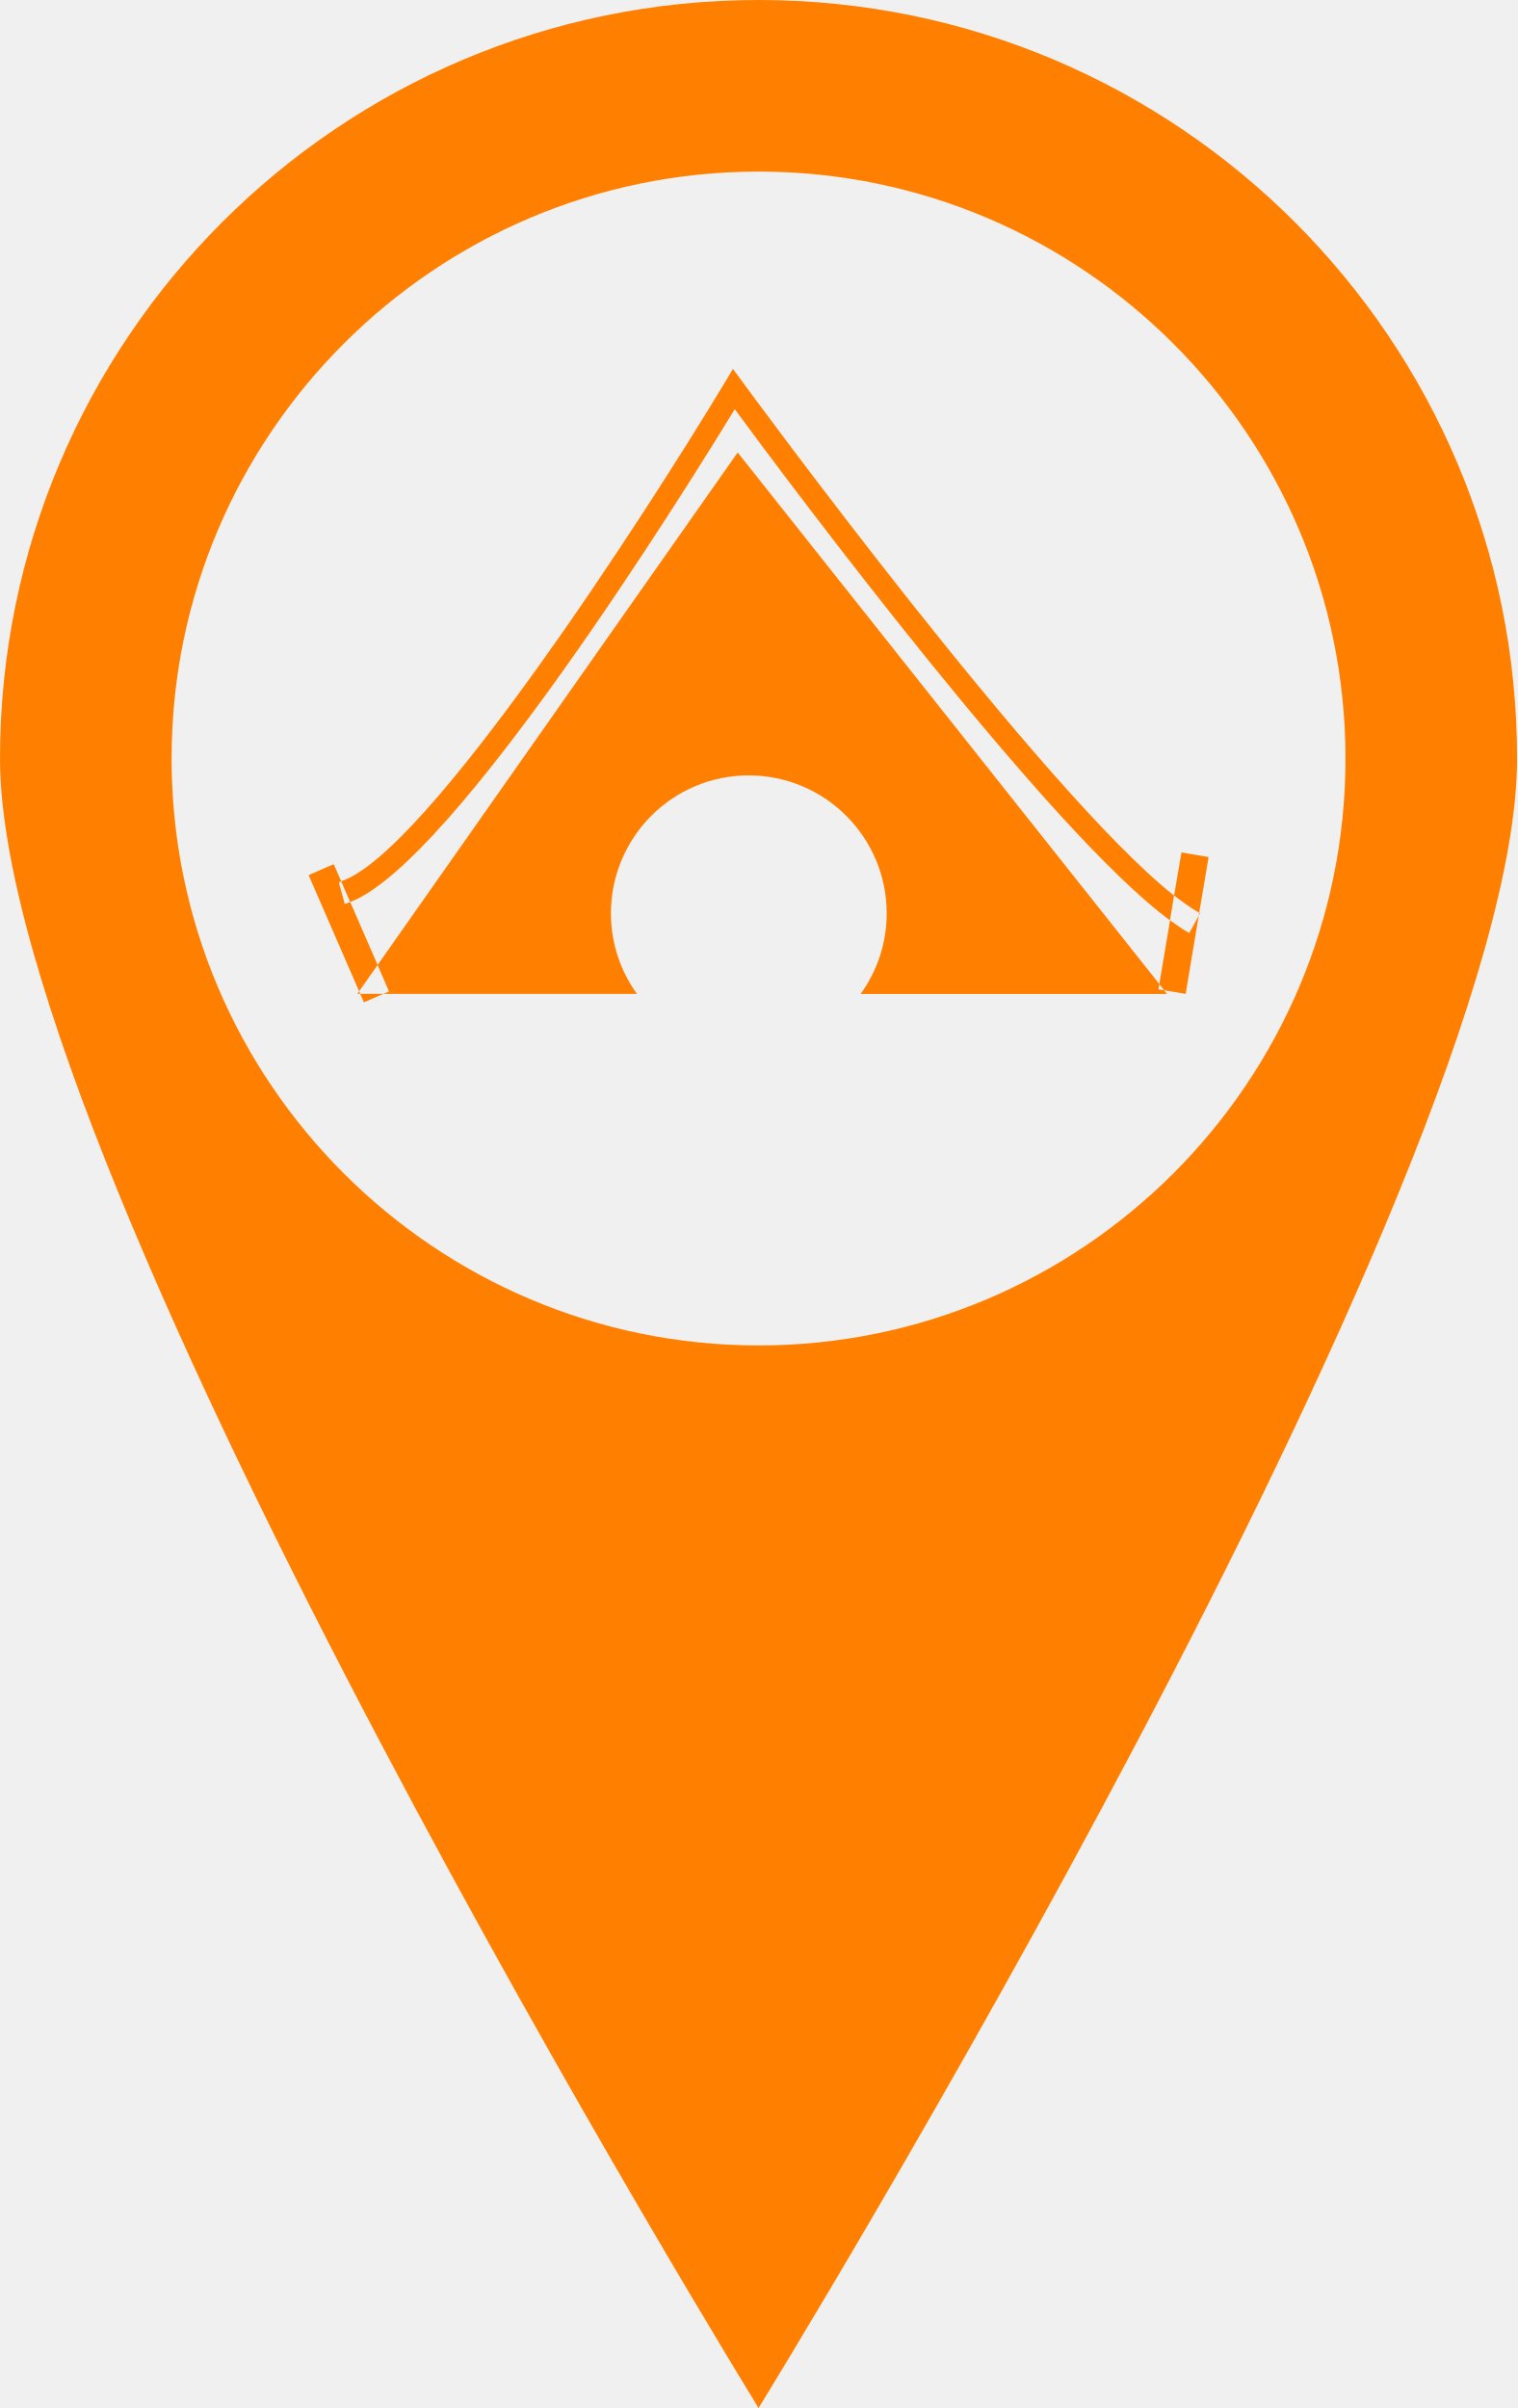
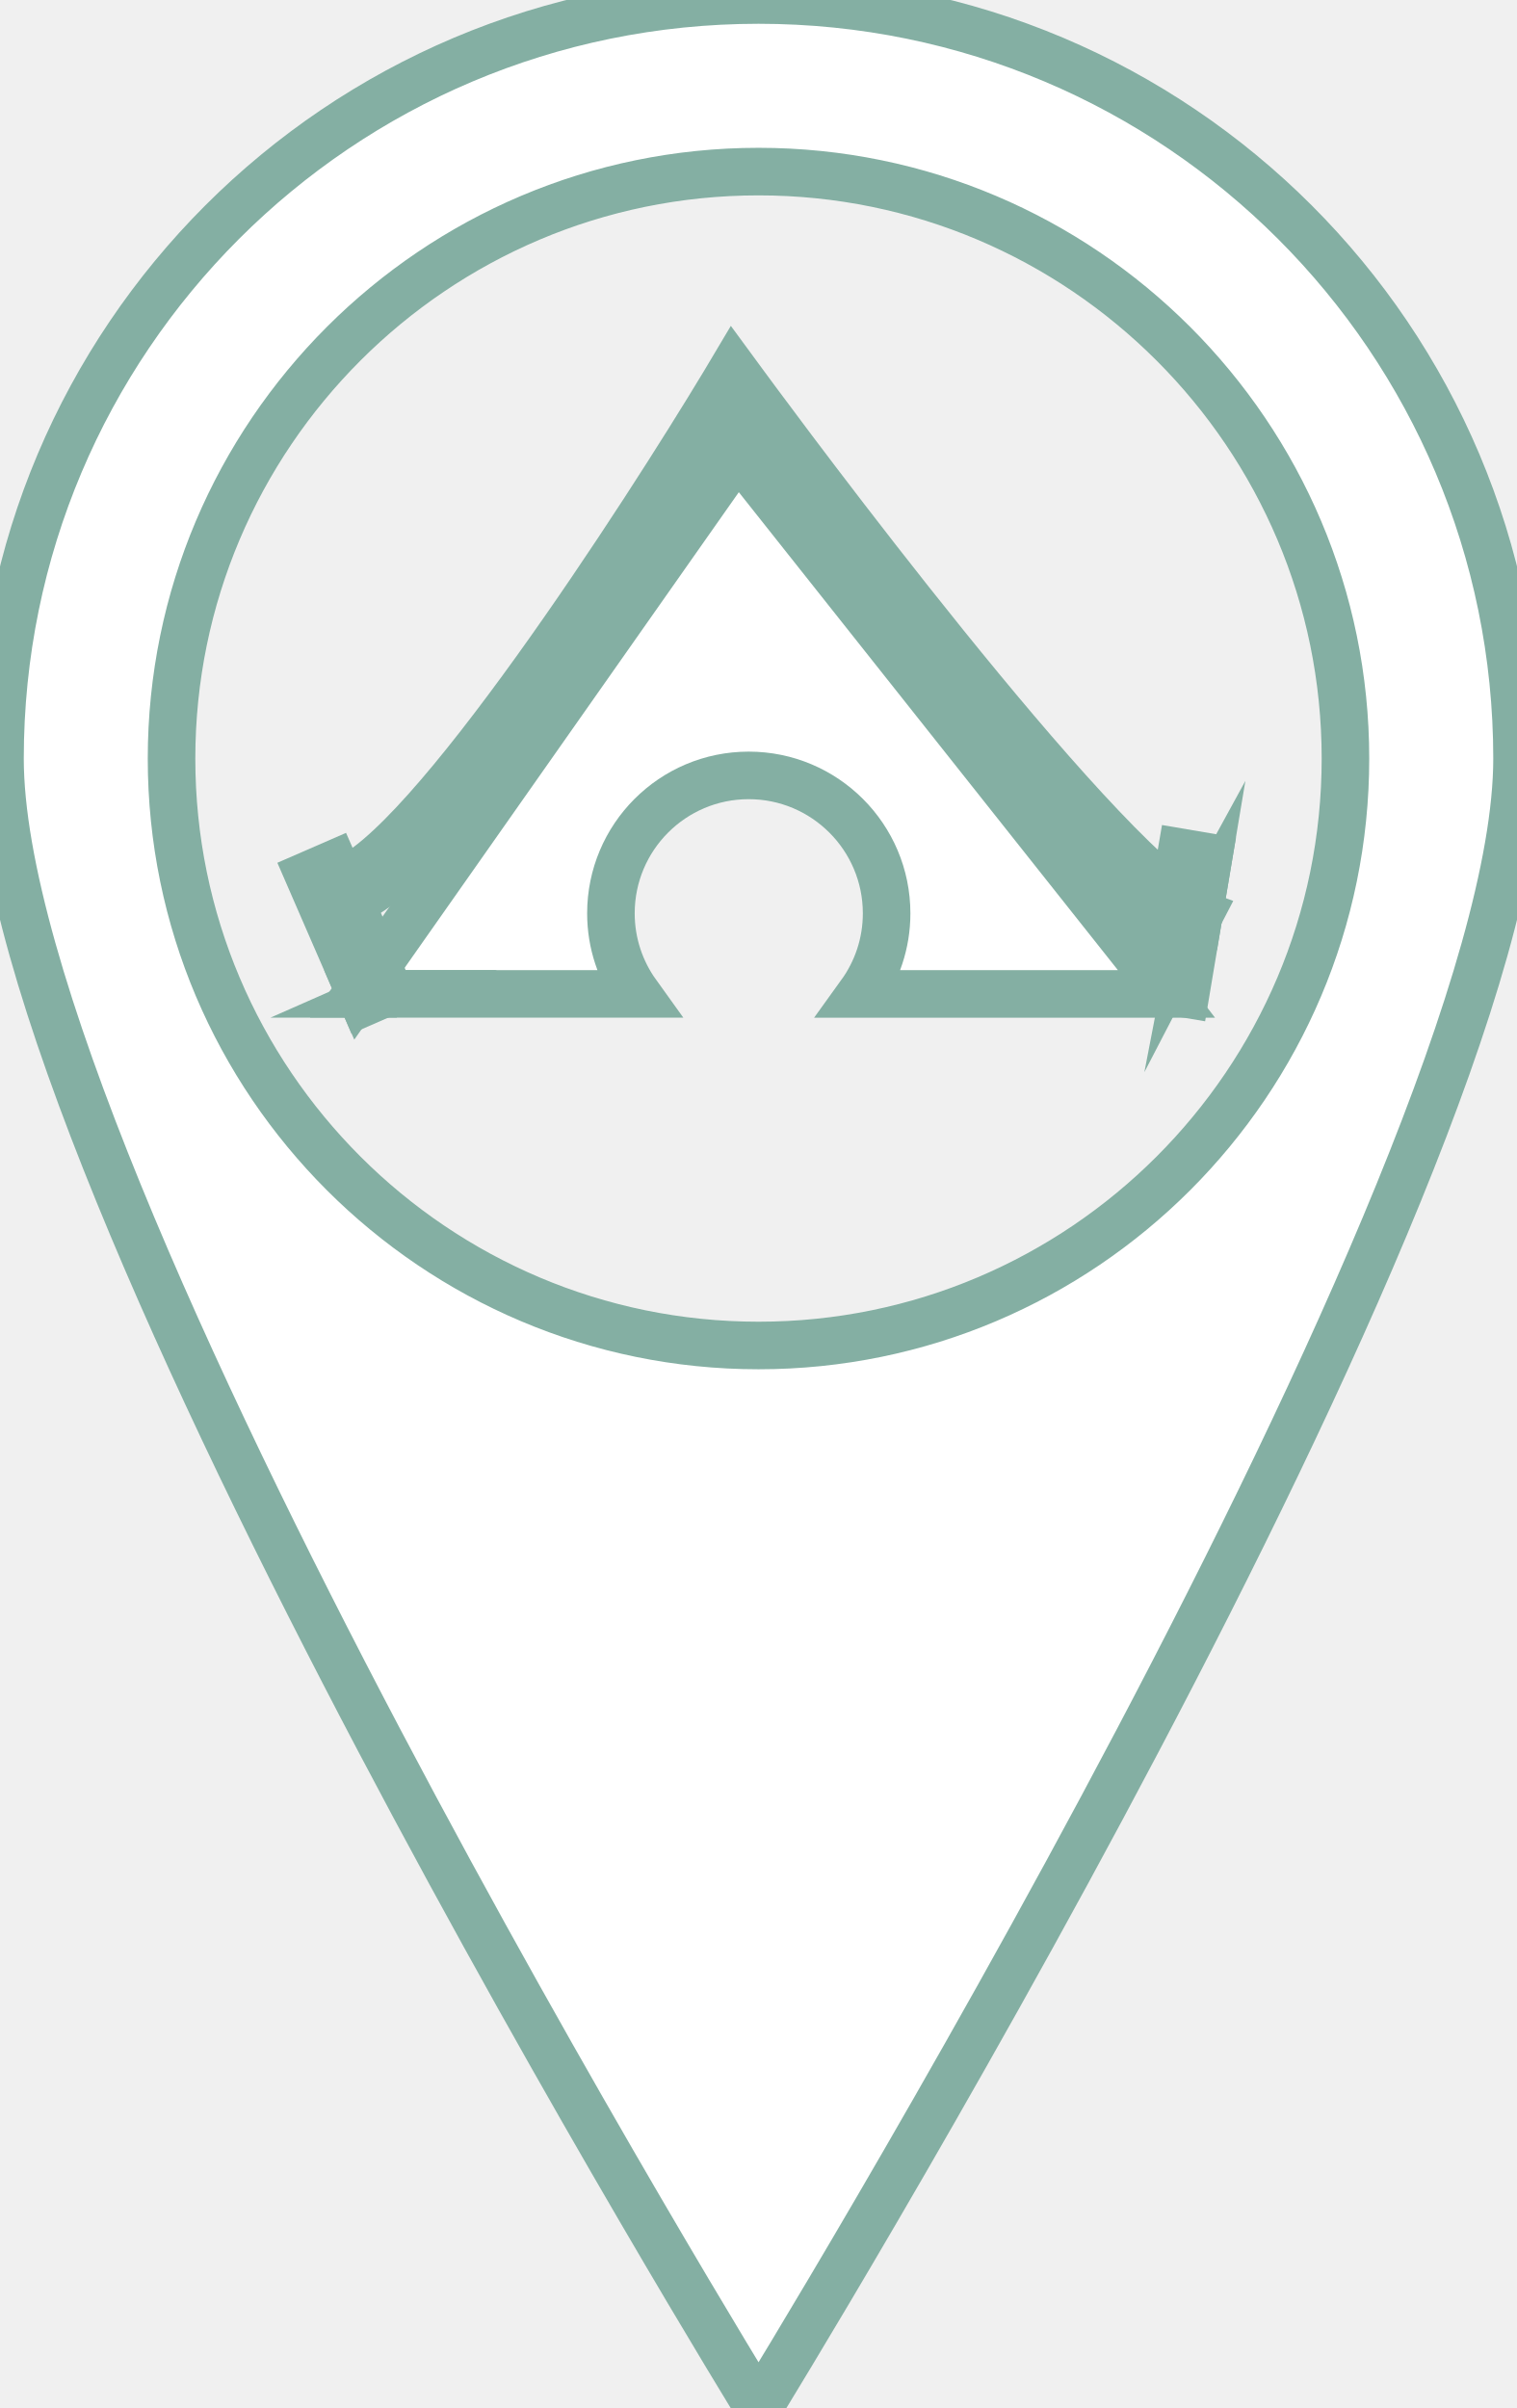
- <svg xmlns="http://www.w3.org/2000/svg" version="1.1" id="Capa_1" x="0px" y="0px" width="31.899px" height="50.632px" viewBox="5.919 0 31.899 50.632" enable-background="new 5.919 0 31.899 50.632" xml:space="preserve">
+ <svg xmlns="http://www.w3.org/2000/svg" version="1.1" id="Capa_1" x="0px" y="0px" width="31.898px" height="50.632px" viewBox="0 0 31.898 50.632" enable-background="new 0 0 31.898 50.632" xml:space="preserve">
  <g>
    <g>
      <g>
        <g>
-           <path fill="#FF8000" d="M21.869,0c-8.811,0-15.95,7.142-15.95,15.95s15.95,34.682,15.95,34.682S37.818,24.759,37.818,15.95      S30.677,0,21.869,0z M21.869,28.29c-6.804,0-12.342-5.534-12.342-12.34C9.526,9.145,15.064,3.608,21.869,3.608      S34.21,9.145,34.21,15.95C34.21,22.756,28.674,28.29,21.869,28.29z" />
-           <path fill="#FF8000" d="M30.297,20.693L21.43,9.514l-7.572,10.777l0.24,0.555l-0.118,0.052h4.39h0.942      c-0.343-0.477-0.547-1.061-0.547-1.693c0-1.602,1.296-2.901,2.897-2.901s2.901,1.3,2.901,2.901c0,0.633-0.204,1.217-0.548,1.694      h6.44l-0.058-0.077l-0.121-0.019L30.297,20.693z" />
-           <polygon fill="#FF8000" points="13.432,20.897 13.493,20.897 13.47,20.846     " />
-           <path fill="#FF8000" d="M31.332,18.021l-0.571-0.097l-0.155,0.905c0.194,0.151,0.372,0.275,0.528,0.364L31.332,18.021z" />
-           <path fill="#FF8000" d="M30.521,19.352l-0.226,1.342l0.104,0.128l0.45,0.076l0.275-1.642l-0.198,0.362      C30.804,19.552,30.664,19.455,30.521,19.352z" />
-           <path fill="#FF8000" d="M13.283,18.966c-0.039,0.013-0.079,0.03-0.115,0.042l-0.124-0.455c0.014-0.004,0.034-0.017,0.049-0.023      l-0.157-0.36L12.408,18.4l1.062,2.443l0.389-0.553L13.283,18.966z" />
-           <polygon fill="#FF8000" points="13.57,21.076 13.98,20.897 13.493,20.897     " />
-           <path fill="#FF8000" d="M21.368,8.604c1.158,1.573,6.63,8.904,9.152,10.748l0.085-0.521C27.821,16.628,21.61,8.135,21.54,8.042      l-0.21-0.286L21.149,8.06c-1.645,2.732-6.254,9.878-8.057,10.47l0.189,0.437C15.456,18.142,20.343,10.285,21.368,8.604z" />
-           <path fill="#FF8000" d="M31.137,19.194l-0.012,0.062l0.028-0.052C31.147,19.202,31.143,19.196,31.137,19.194z" />
+           <path fill="#FFFFFF" stroke="#84AFA3" stroke-miterlimit="10" d="M15.95,0C7.139,0,0,7.142,0,15.95      c0,8.808,15.95,34.682,15.95,34.682S31.899,24.759,31.899,15.95C31.899,7.141,24.758,0,15.95,0z M15.95,28.291      c-6.805,0-12.343-5.535-12.343-12.34C3.607,9.145,9.145,3.608,15.95,3.608c6.805,0,12.341,5.537,12.341,12.342      C28.291,22.756,22.755,28.291,15.95,28.291z" />
+           <path fill="#FFFFFF" stroke="#84AFA3" stroke-miterlimit="10" d="M24.378,20.693L15.511,9.514L7.939,20.291l0.24,0.555      l-0.118,0.052h4.391h0.941c-0.343-0.477-0.547-1.061-0.547-1.693c0-1.602,1.296-2.901,2.897-2.901c1.601,0,2.9,1.3,2.9,2.901      c0,0.633-0.204,1.217-0.548,1.694h6.44l-0.059-0.077l-0.121-0.019L24.378,20.693z" />
+           <polygon fill="#FFFFFF" stroke="#84AFA3" stroke-miterlimit="10" points="7.513,20.897 7.574,20.897 7.551,20.846     " />
+           <path fill="#FFFFFF" stroke="#84AFA3" stroke-miterlimit="10" d="M25.413,18.021l-0.571-0.097l-0.155,0.905      c0.194,0.151,0.372,0.275,0.528,0.364L25.413,18.021z" />
+           <path fill="#FFFFFF" stroke="#84AFA3" stroke-miterlimit="10" d="M24.602,19.352l-0.226,1.342l0.104,0.128l0.45,0.076      l0.275-1.642l-0.198,0.362C24.885,19.552,24.745,19.455,24.602,19.352z" />
+           <path fill="#FFFFFF" stroke="#84AFA3" stroke-miterlimit="10" d="M7.365,18.966c-0.039,0.013-0.079,0.03-0.115,0.042      l-0.124-0.455c0.014-0.004,0.034-0.017,0.049-0.023l-0.157-0.36L6.49,18.4l1.062,2.443L7.94,20.29L7.365,18.966z" />
+           <polygon fill="#FFFFFF" stroke="#84AFA3" stroke-miterlimit="10" points="7.651,21.076 8.061,20.897 7.574,20.897     " />
+           <path fill="#FFFFFF" stroke="#84AFA3" stroke-miterlimit="10" d="M15.449,8.604c1.157,1.573,6.63,8.904,9.151,10.748      l0.085-0.521c-2.784-2.203-8.995-10.696-9.064-10.789l-0.21-0.286L15.23,8.06c-1.645,2.732-6.254,9.878-8.057,10.47l0.189,0.437      C9.537,18.142,14.424,10.285,15.449,8.604z" />
+           <path fill="#FFFFFF" stroke="#84AFA3" stroke-miterlimit="10" d="M25.218,19.194l-0.012,0.062l0.027-0.052      C25.228,19.202,25.224,19.196,25.218,19.194z" />
        </g>
      </g>
    </g>
  </g>
</svg>
